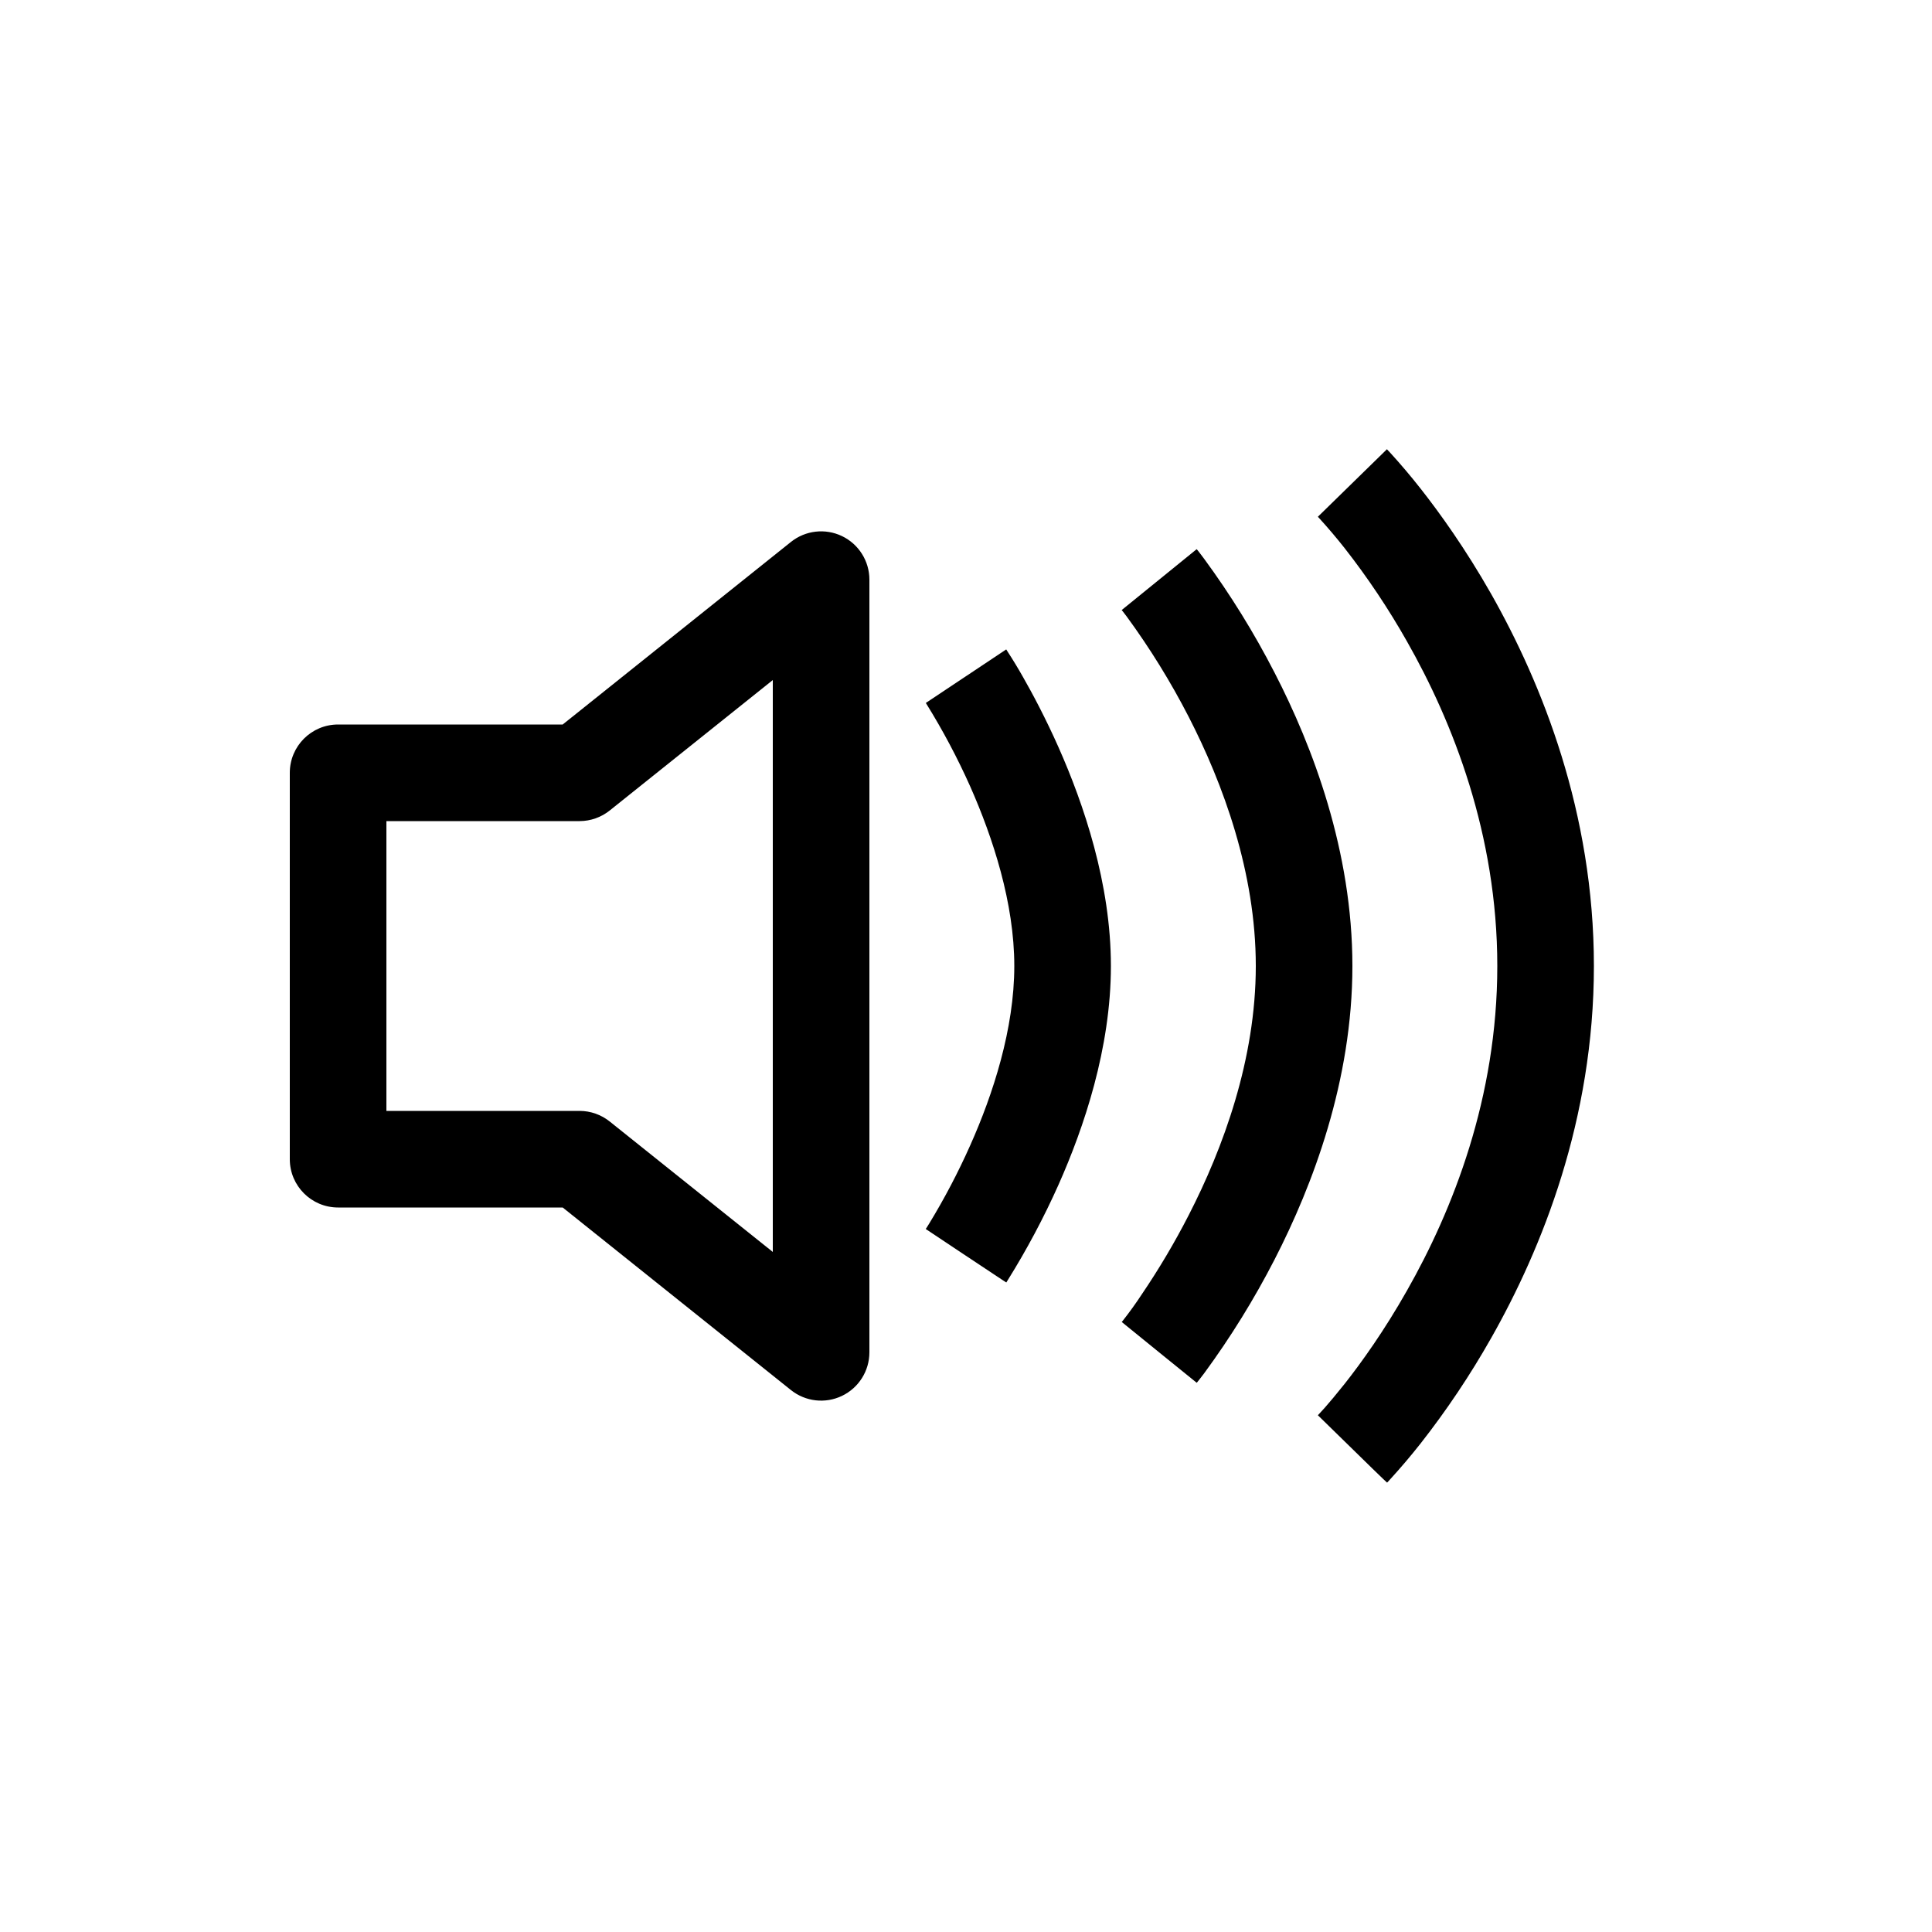
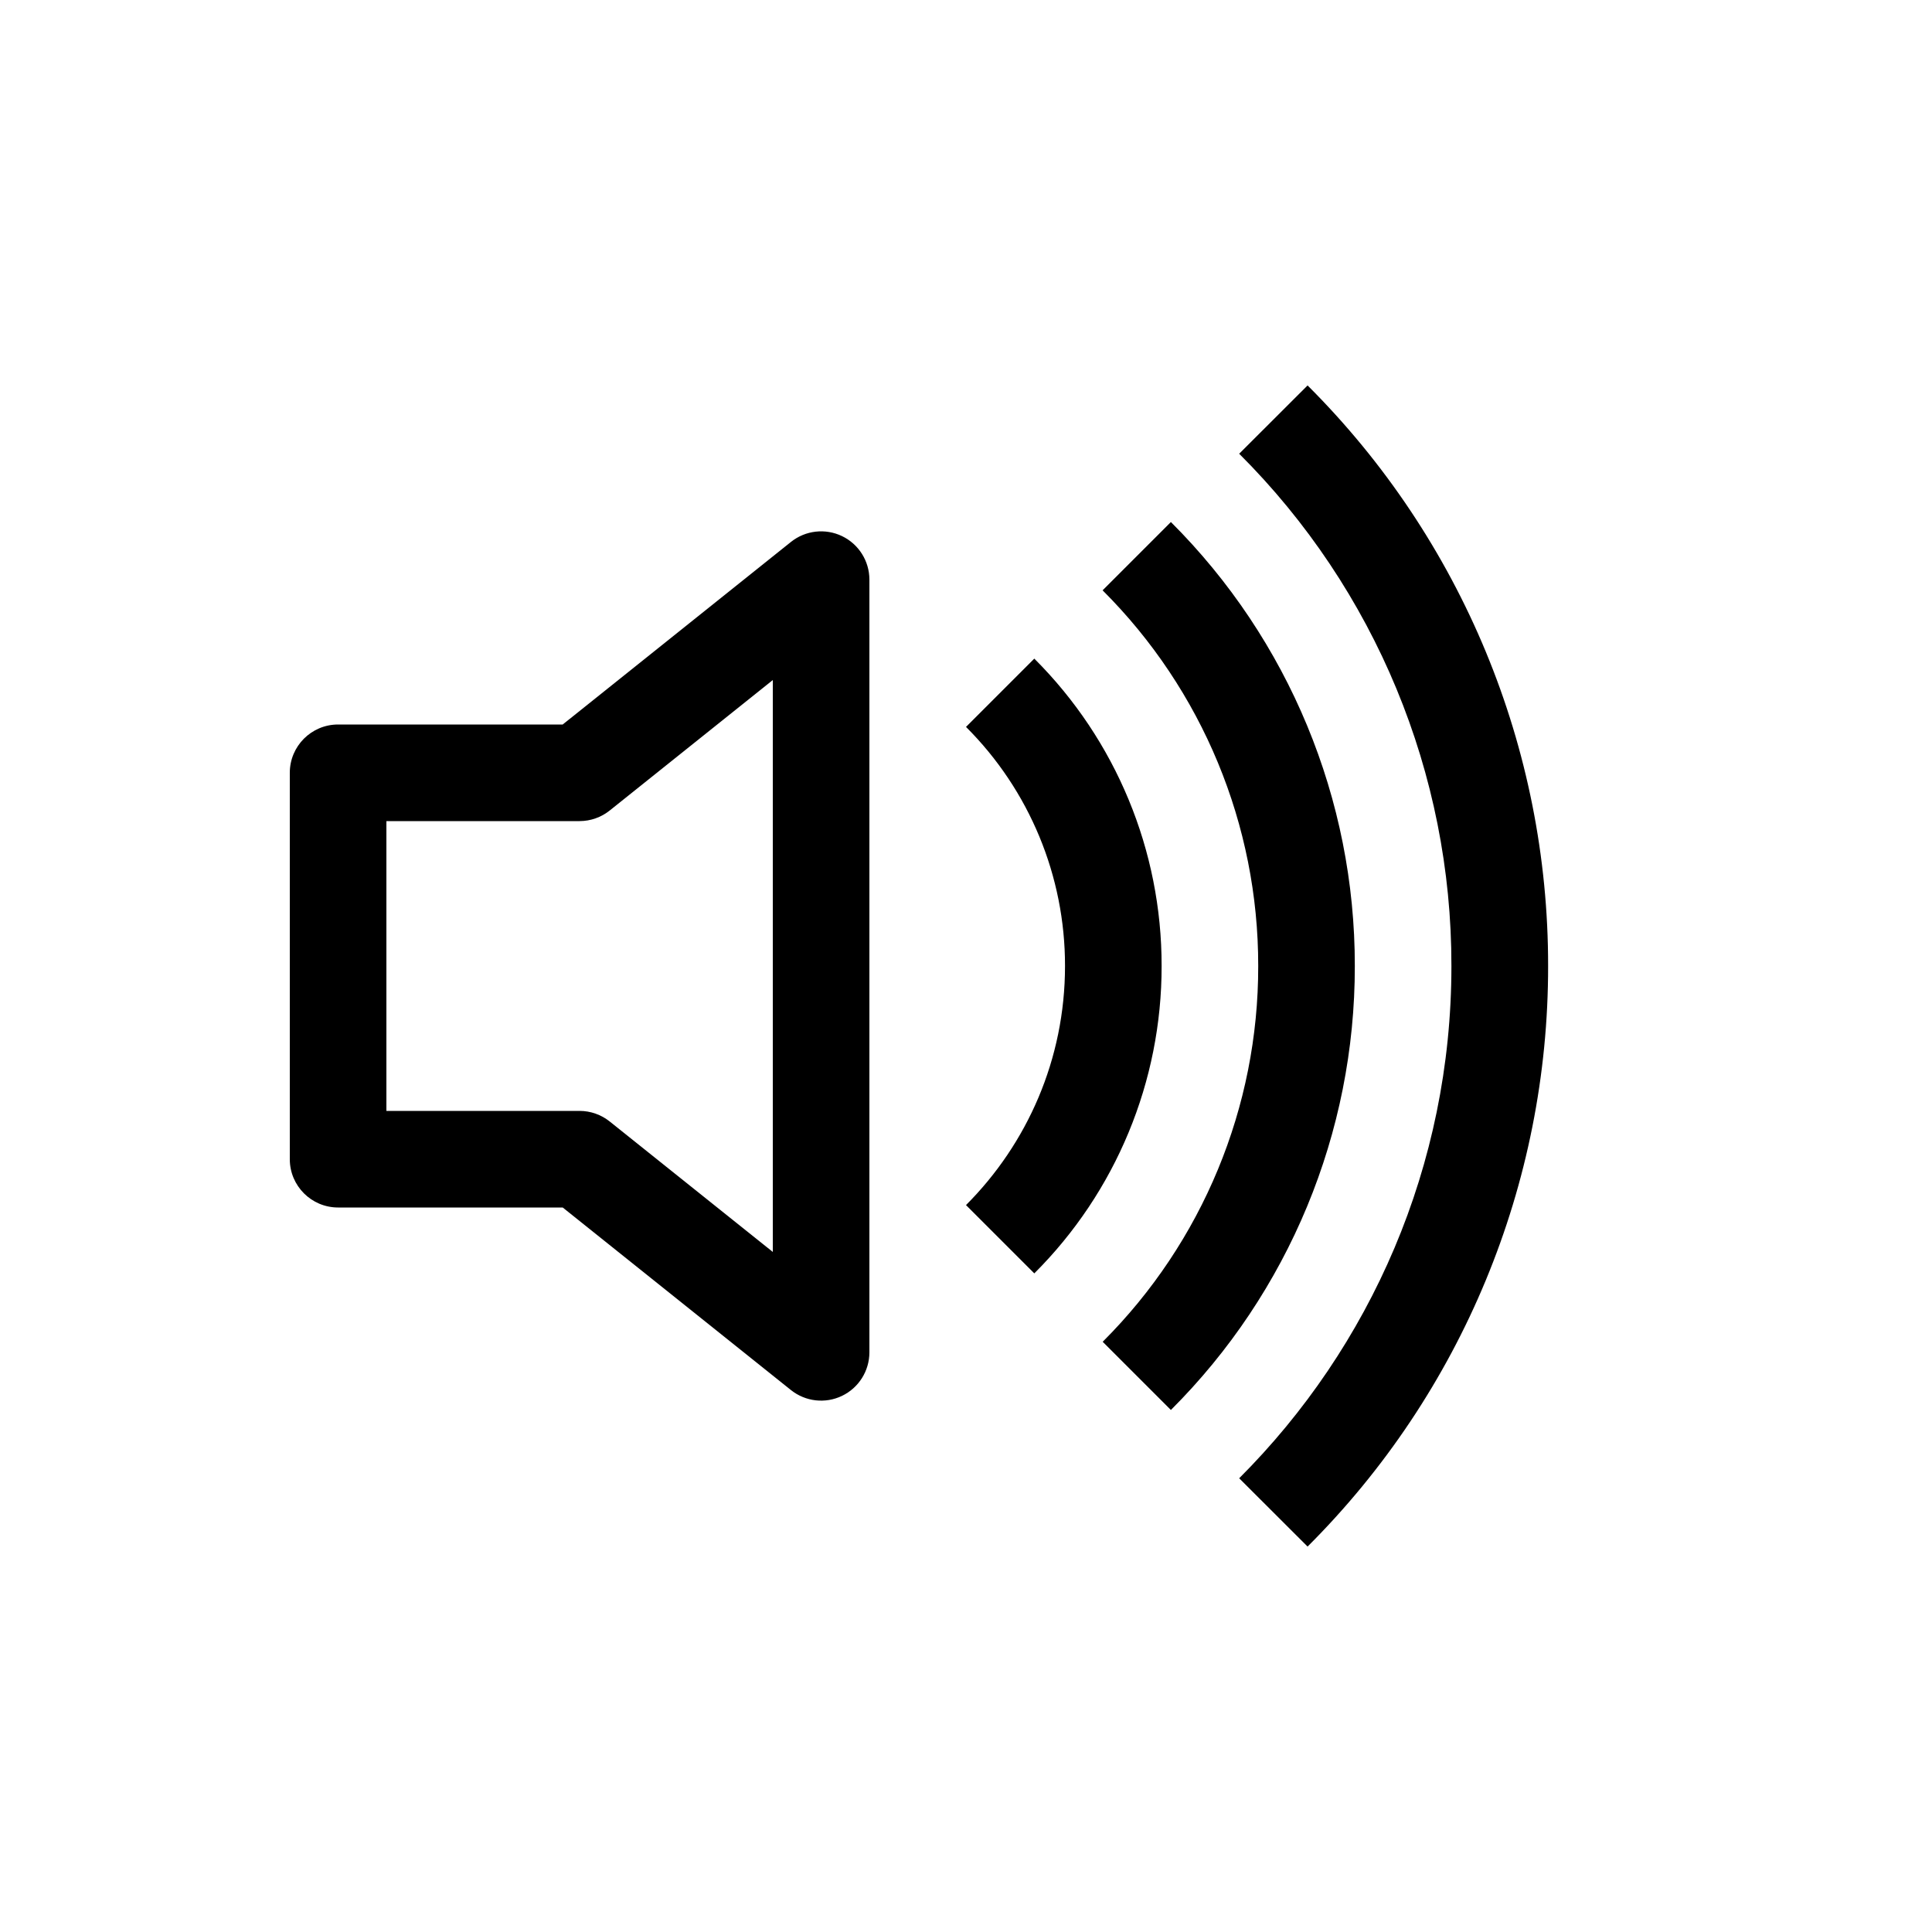
<svg xmlns="http://www.w3.org/2000/svg" class="bi bi-volume-up" width="1em" height="1em" viewBox="0 0 20 20" fill="currentColor">
-   <path fill-rule="evenodd" d="M8.717 5.55A.5.5 0 019 6v8a.5.5 0 01-.812.39L5.825 12.5H3.5A.5.5 0 013 12V8a.5.5 0 01.5-.5h2.325l2.363-1.89a.5.5 0 01.529-.06zM8 7.04L6.312 8.39A.5.5 0 016 8.5H4v3h2a.5.5 0 01.312.11L8 12.96V7.04zm5.642-1.69L14 5l.358-.35.001.002.002.002.006.007.021.022a6.623 6.623 0 01.317.374c.2.254.465.623.73 1.089.527.93 1.065 2.265 1.065 3.854 0 1.59-.538 2.925-1.065 3.854a8.77 8.77 0 01-.73 1.09 6.69 6.69 0 01-.317.373l-.02.022-.007.007-.002.002S14.357 15.35 14 15l-.358-.35.002-.001.013-.014.055-.06c.049-.055.12-.14.208-.25.175-.222.41-.55.645-.965.473-.832.935-1.996.935-3.36 0-1.363-.462-2.528-.935-3.36a7.773 7.773 0 00-.645-.965 5.653 5.653 0 00-.263-.31l-.013-.014-.002-.002zm-2.03.965L12 6l.388-.315.002.003.005.005.016.02.053.07a8.772 8.772 0 01.73 1.18C13.59 7.73 14 8.812 14 10s-.411 2.27-.805 3.037a8.764 8.764 0 01-.73 1.18l-.054.07-.016.02-.005.005-.001.002v.001L12 14l-.388-.315.002-.002.01-.012a4.002 4.002 0 00.197-.274 7.79 7.79 0 00.484-.817c.356-.693.695-1.612.695-2.58s-.339-1.887-.695-2.58a7.794 7.794 0 00-.64-1.036 3.419 3.419 0 00-.042-.055l-.01-.012-.001-.002zm-2.028.962L10 7l.416-.277.002.002.003.005.01.016a4.871 4.871 0 01.16.264c.1.175.233.425.366.724.262.59.543 1.415.543 2.266 0 .85-.28 1.675-.543 2.266a8.158 8.158 0 01-.526.988l-.01.016-.003.005-.001.001s-.001.001-.417-.276l-.416-.277v-.002l.007-.01.027-.043a7.133 7.133 0 00.425-.81c.238-.533.457-1.209.457-1.858 0-.65-.22-1.325-.457-1.86a7.134 7.134 0 00-.452-.852l-.006-.01h-.001z" clip-rule="evenodd" />
+   <path fill-rule="evenodd" d="M8.717 5.55A.5.5 0 019 6v8a.5.5 0 01-.812.39L5.825 12.5H3.5A.5.5 0 013 12V8a.5.5 0 01.5-.5h2.325l2.363-1.89a.5.5 0 01.529-.06zM8 7.04L6.312 8.39A.5.5 0 016 8.5H4v3h2a.5.5 0 01.312.11L8 12.96V7.04z" clip-rule="evenodd" />
+   <path d="M13.536 16.01a8.473 8.473 0 002.49-6.01 8.473 8.473 0 00-2.49-6.01l-.708.707A7.476 7.476 0 0115.025 10c0 2.071-.84 3.946-2.197 5.303l.708.707z" />
+   <path d="M12.121 14.596A6.48 6.48 0 0014.025 10a6.48 6.48 0 00-1.904-4.596l-.707.707A5.483 5.483 0 0113.025 10a5.483 5.483 0 01-1.61 3.89l.706.706z" />
+   <path d="M10.707 13.182A4.486 4.486 0 0012.025 10a4.486 4.486 0 00-1.318-3.182L10 7.525A3.489 3.489 0 0111.025 10c0 .966-.392 1.841-1.025 2.475l.707.707z" />
</svg>
